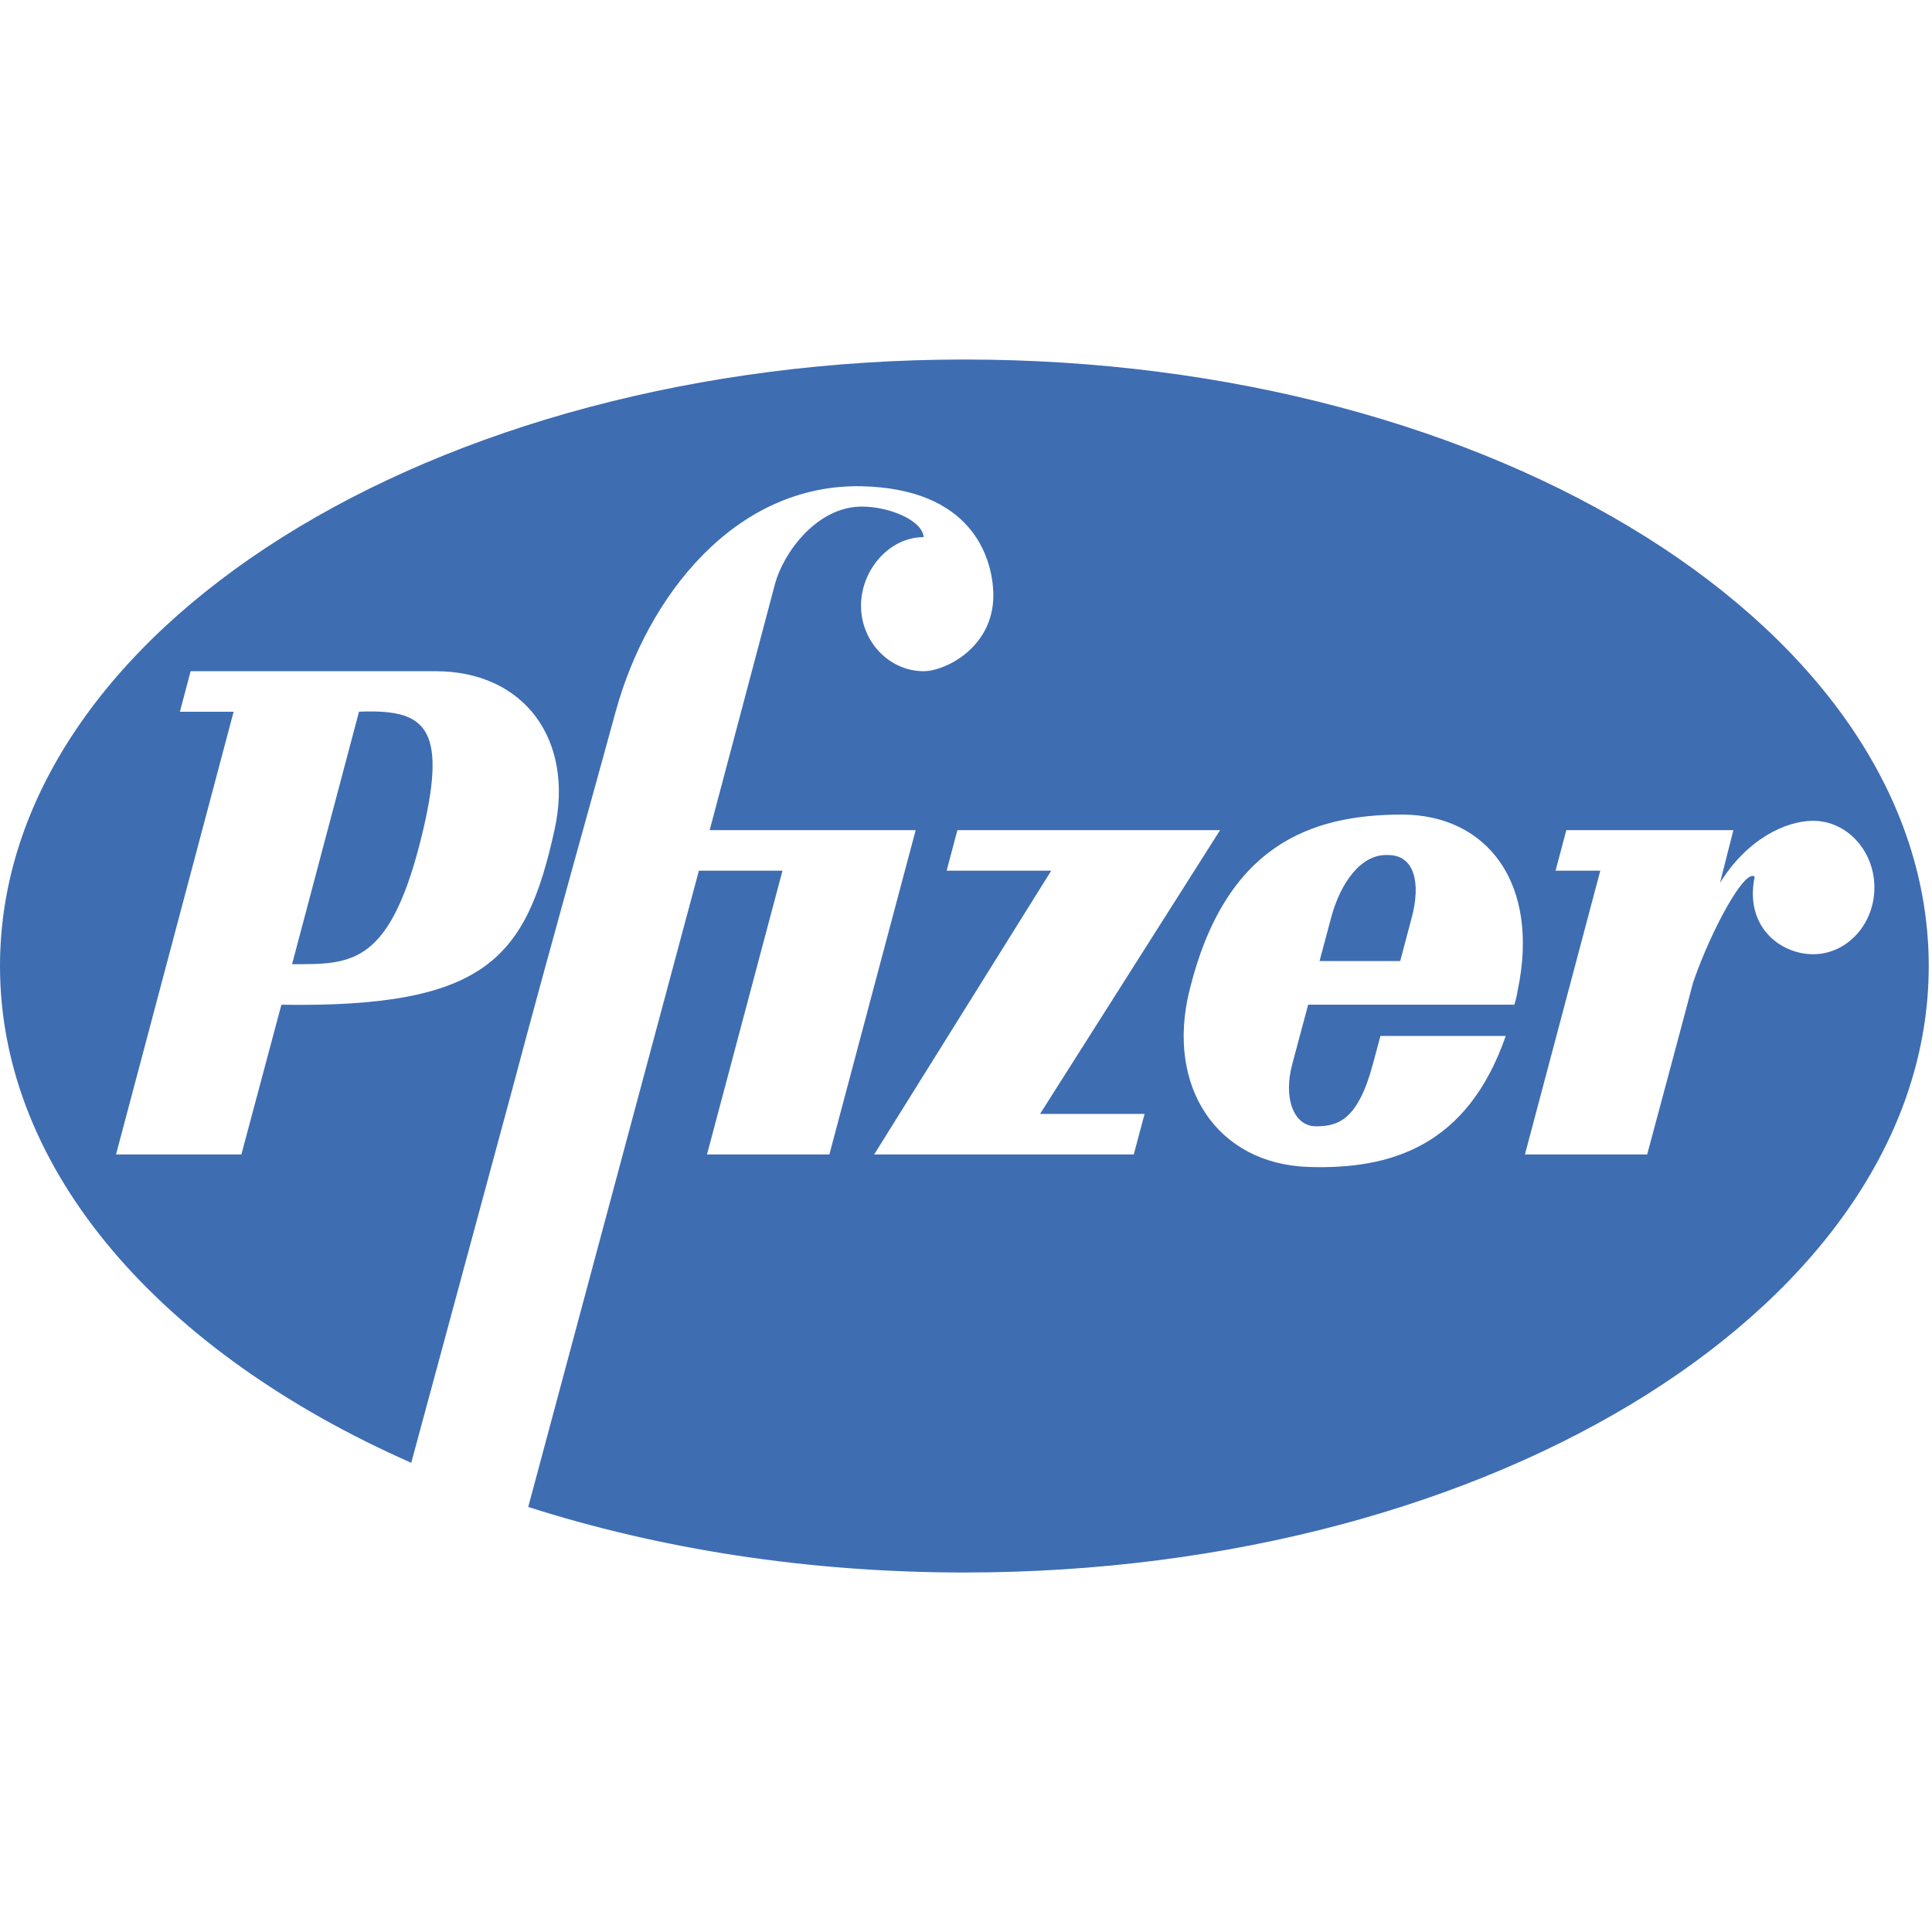
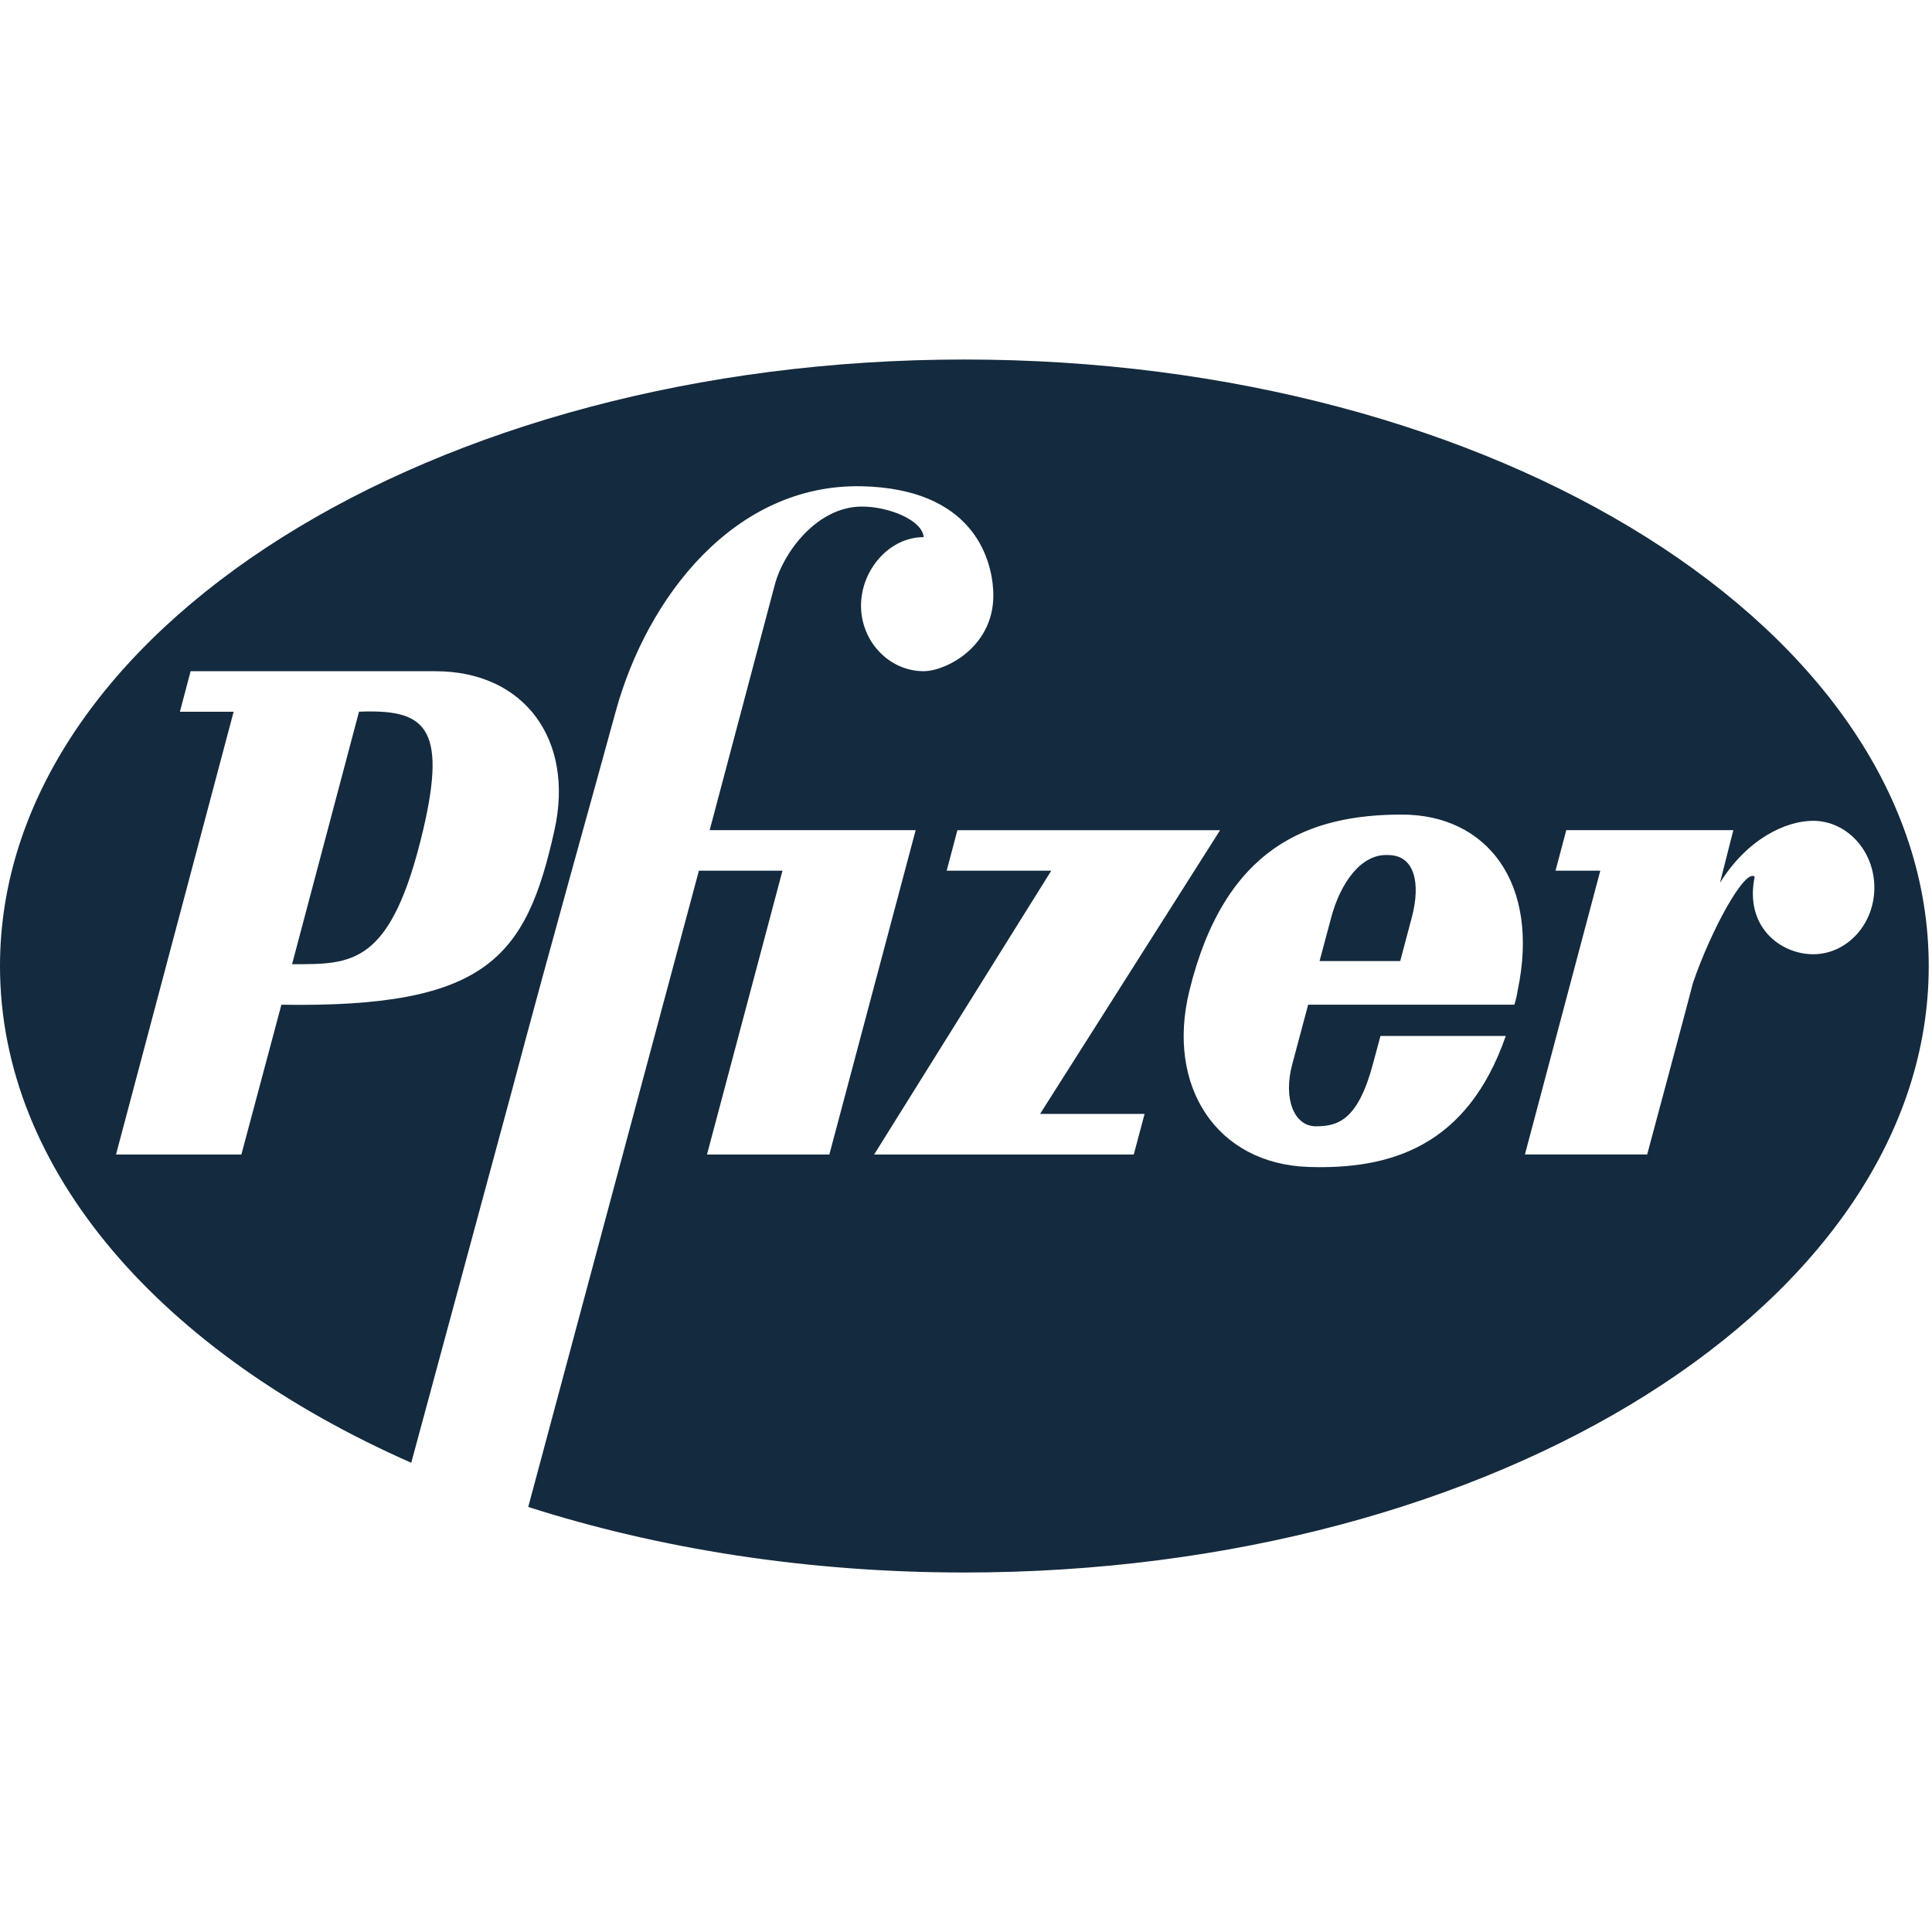
<svg xmlns="http://www.w3.org/2000/svg" version="1.1" id="Layer_1" x="0px" y="0px" width="80px" height="80px" viewBox="0 0 80 80" enable-background="new 0 0 80 80" xml:space="preserve">
  <g>
-     <path fill="#3E6DB2" d="M14.866,29.47l-2.772,10.455c2.472,0,4.094,0.09,5.426-5.55C18.548,30,17.52,29.367,14.866,29.47z" />
-     <path fill="#3E6DB2" d="M39.934,14.887C17.876,14.887,0,26.13,0,40.002c0,8.508,6.735,16.03,17.029,20.569l4.163-15.392   c1.628-6.135,3.535-12.883,4.3-15.709c1.299-4.751,4.932-9.448,10.196-9.335c4.536,0.106,5.365,2.907,5.44,4.325   c0.12,2.301-1.968,3.333-2.88,3.333c-1.424,0-2.595-1.224-2.595-2.711c0-1.485,1.171-2.841,2.595-2.841   c-0.061-0.707-1.444-1.265-2.56-1.265c-1.876,0.003-3.254,1.926-3.596,3.201l-2.706,10.198h8.53l-3.574,13.429h-5.067l3.126-11.751   H28.94l-7.067,26.347c5.42,1.735,11.558,2.714,18.061,2.714c22.056,0,39.931-11.245,39.931-25.111   C79.865,26.13,61.99,14.887,39.934,14.887z M22.959,34.375c-1.173,5.306-2.82,7.359-11.307,7.229l-1.657,6.2H4.804l4.87-18.333   H7.449l0.444-1.678h10.136C21.735,27.792,23.789,30.659,22.959,34.375z M46.947,47.804h-10.75l7.332-11.751h-4.33l0.444-1.678   h10.878l-7.454,11.749h4.328L46.947,47.804z M62.841,41.025c-0.034,0.209-0.066,0.359-0.135,0.578h-8.538l-0.657,2.455   c-0.384,1.422,0.063,2.58,0.979,2.58c0.914,0,1.739-0.256,2.359-2.58l0.312-1.16h5.188c-1.593,4.591-4.793,5.537-8.181,5.422   c-3.77-0.129-5.895-3.317-4.918-7.295c1.47-6.005,4.993-7.295,8.798-7.295C61.572,33.73,63.784,36.569,62.841,41.025z    M75.079,39.513c-1.346,0-2.855-1.132-2.421-3.211c-0.407-0.351-1.804,2.206-2.555,4.396c0.006,0.018-1.897,7.106-1.897,7.106   h-5.062l3.121-11.751h-1.853l0.446-1.678h6.918l-0.555,2.183c1.139-1.832,2.734-2.57,3.857-2.57c1.396,0,2.537,1.24,2.537,2.761   C77.616,38.274,76.476,39.513,75.079,39.513z" />
-     <path fill="#3E6DB2" d="M57.479,35.406c-1.123-0.062-1.977,1.163-2.357,2.584l-0.483,1.806h3.34l0.479-1.806   C58.837,36.569,58.579,35.406,57.479,35.406z" />
+     <path fill="#142A3E" d="M14.866,29.47l-2.772,10.455c2.472,0,4.094,0.09,5.426-5.55C18.548,30,17.52,29.367,14.866,29.47z" />
+     <path fill="#142A3E" d="M39.934,14.887C17.876,14.887,0,26.13,0,40.002c0,8.508,6.735,16.03,17.029,20.568l4.163-15.391   c1.628-6.136,3.535-12.884,4.3-15.709c1.299-4.751,4.932-9.448,10.196-9.335c4.536,0.106,5.365,2.907,5.44,4.325   c0.12,2.301-1.968,3.333-2.88,3.333c-1.424,0-2.595-1.224-2.595-2.711c0-1.485,1.171-2.841,2.595-2.841   c-0.061-0.707-1.444-1.265-2.56-1.265c-1.876,0.003-3.254,1.926-3.596,3.201l-2.706,10.198h8.53l-3.574,13.43h-5.067l3.126-11.751   H28.94L21.873,62.4c5.42,1.734,11.558,2.714,18.061,2.714c22.056,0,39.931-11.245,39.931-25.111   C79.865,26.13,61.99,14.887,39.934,14.887z M22.959,34.375c-1.173,5.306-2.82,7.359-11.307,7.229l-1.657,6.201H4.804l4.87-18.333   H7.449l0.444-1.678h10.136C21.735,27.792,23.789,30.659,22.959,34.375z M46.947,47.805h-10.75l7.333-11.751h-4.33l0.444-1.678   h10.878l-7.455,11.749h4.328L46.947,47.805z M62.841,41.025c-0.034,0.209-0.065,0.358-0.135,0.578h-8.538l-0.656,2.455   c-0.385,1.422,0.062,2.58,0.979,2.58c0.914,0,1.738-0.257,2.359-2.58l0.312-1.16h5.188c-1.594,4.591-4.793,5.537-8.182,5.422   c-3.77-0.129-5.895-3.317-4.918-7.295c1.471-6.005,4.993-7.295,8.798-7.295C61.572,33.73,63.784,36.569,62.841,41.025z    M75.079,39.513c-1.347,0-2.854-1.132-2.421-3.211c-0.407-0.351-1.805,2.206-2.555,4.396c0.006,0.018-1.897,7.106-1.897,7.106   h-5.062l3.121-11.751h-1.854l0.445-1.678h6.918l-0.555,2.183c1.139-1.832,2.734-2.57,3.857-2.57c1.396,0,2.537,1.24,2.537,2.761   C77.616,38.274,76.477,39.513,75.079,39.513z" />
+     <path fill="#142A3E" d="M57.479,35.406c-1.123-0.062-1.977,1.163-2.356,2.584l-0.483,1.806h3.34l0.479-1.806   C58.837,36.569,58.579,35.406,57.479,35.406z" />
  </g>
-   <g>
- </g>
-   <g>
- </g>
-   <g>
- </g>
-   <g>
- </g>
-   <g>
- </g>
-   <g>
- </g>
</svg>
